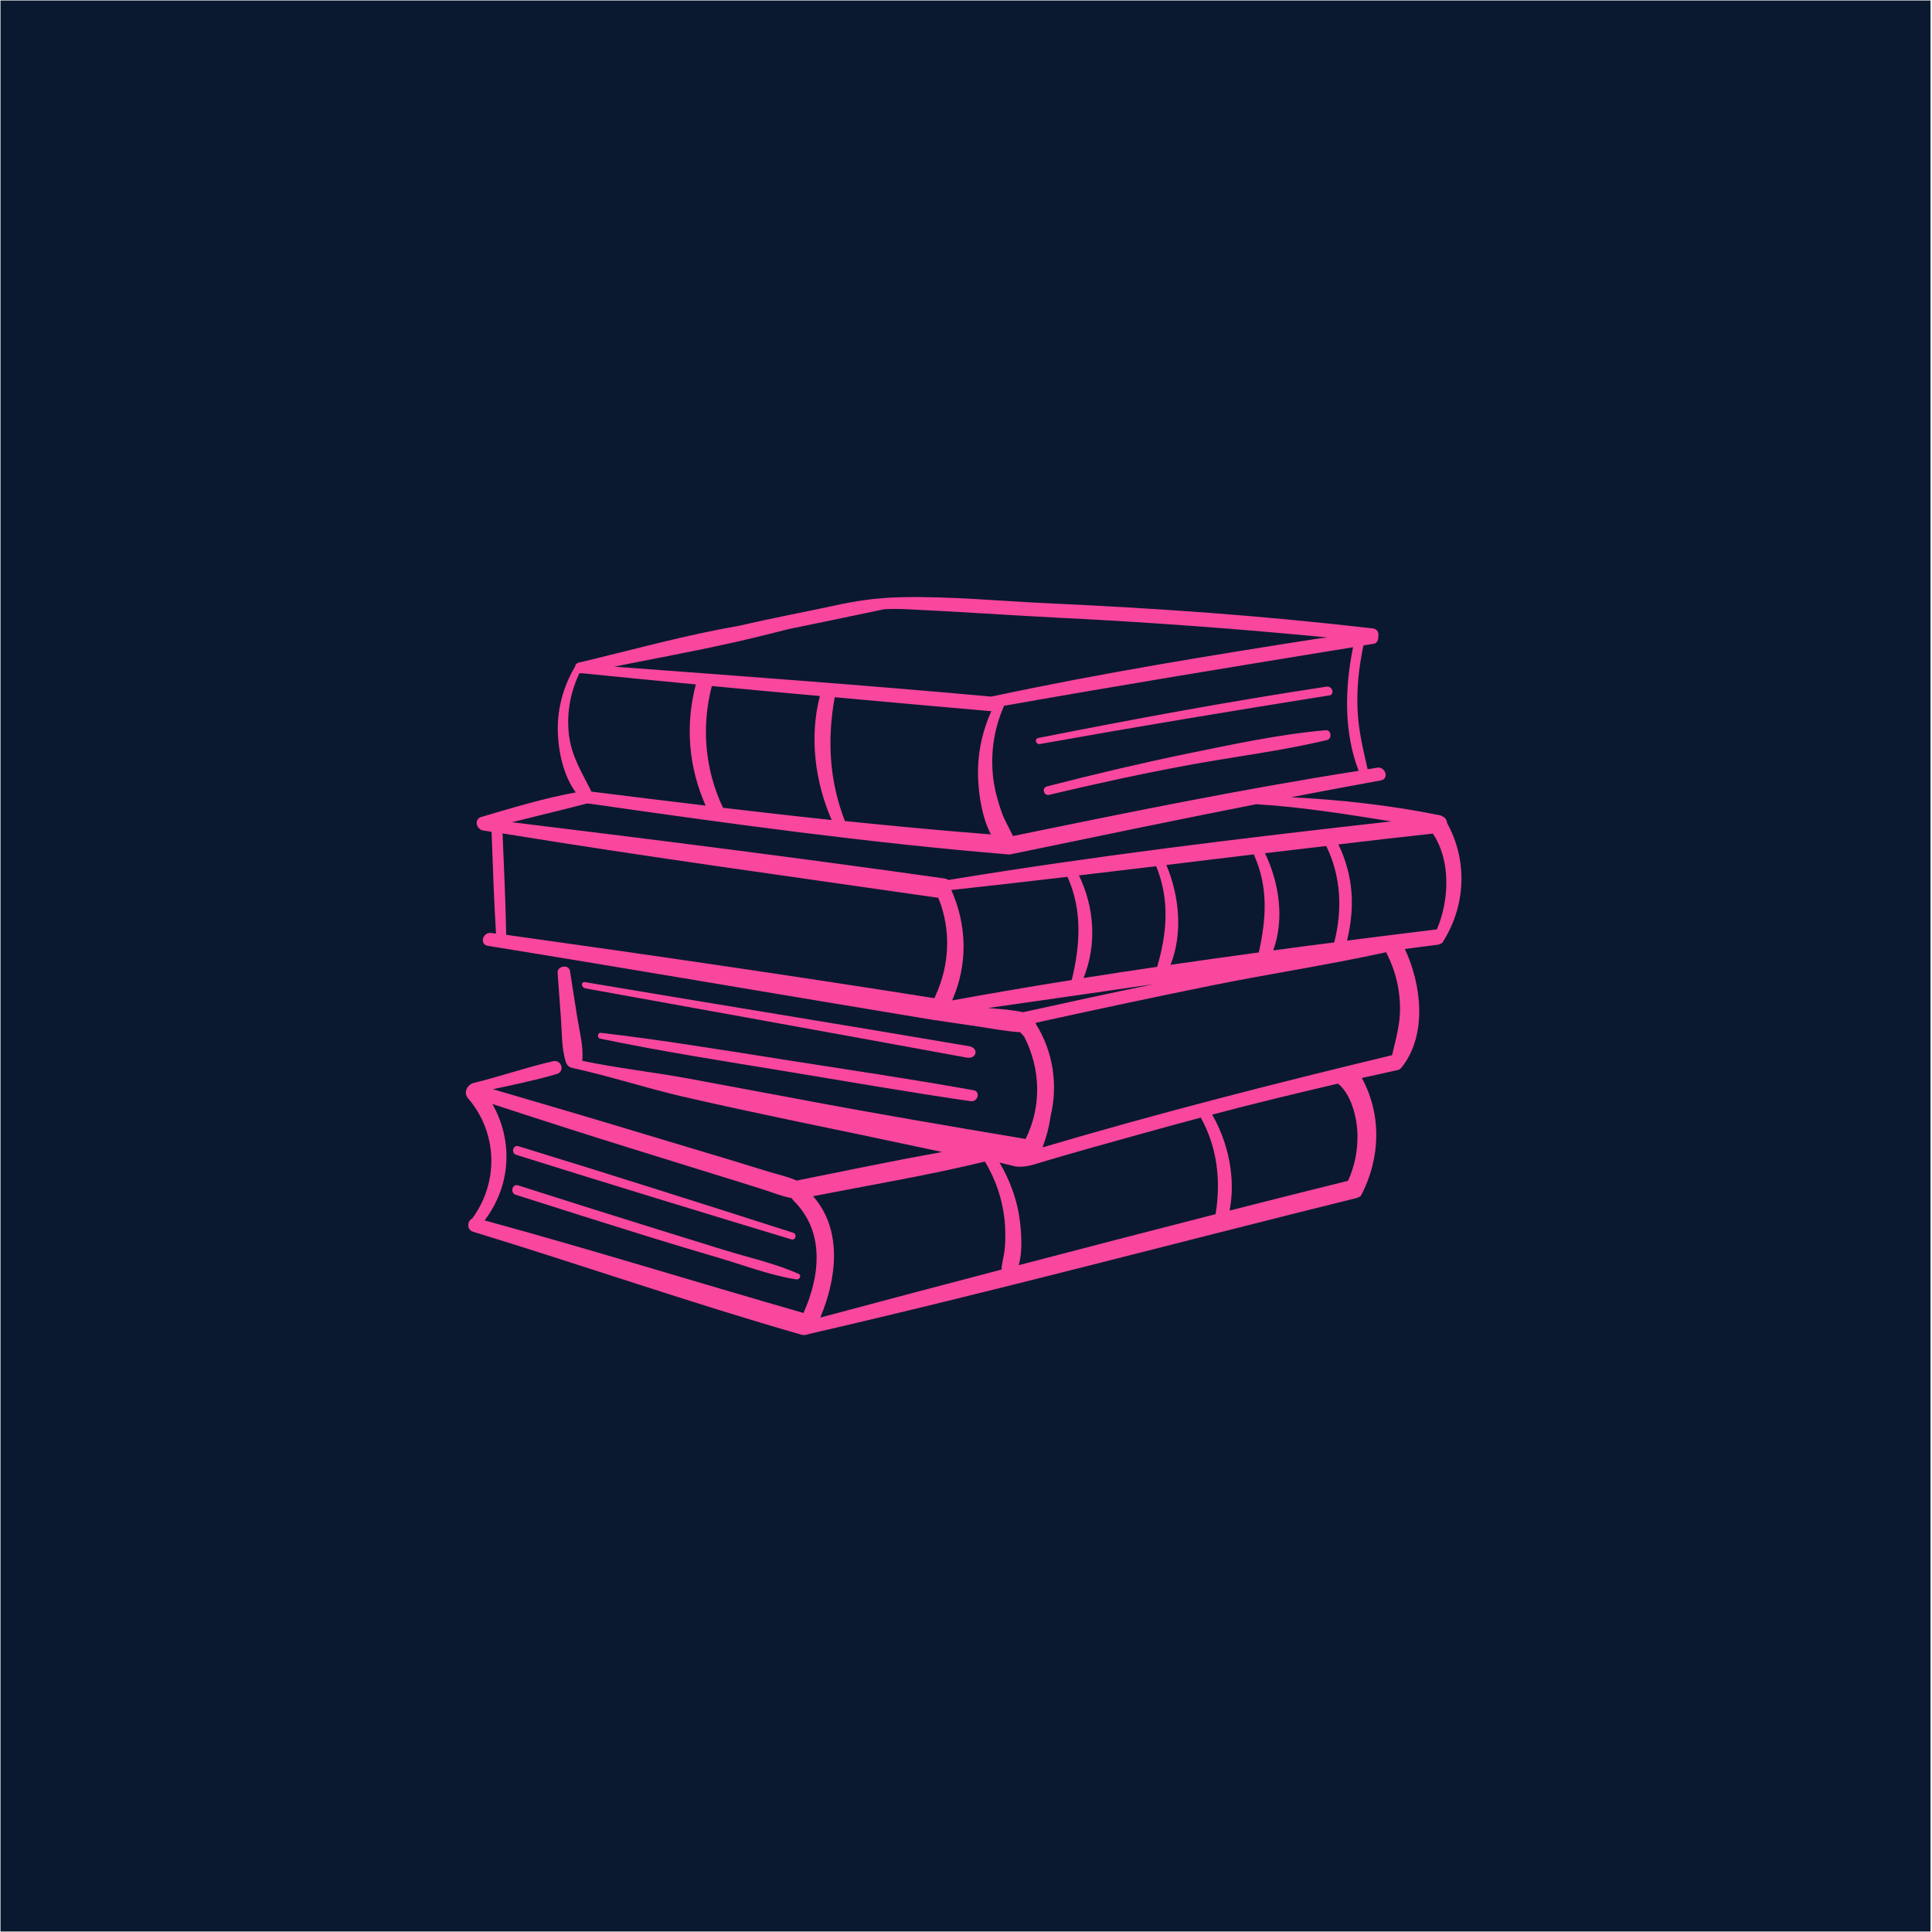
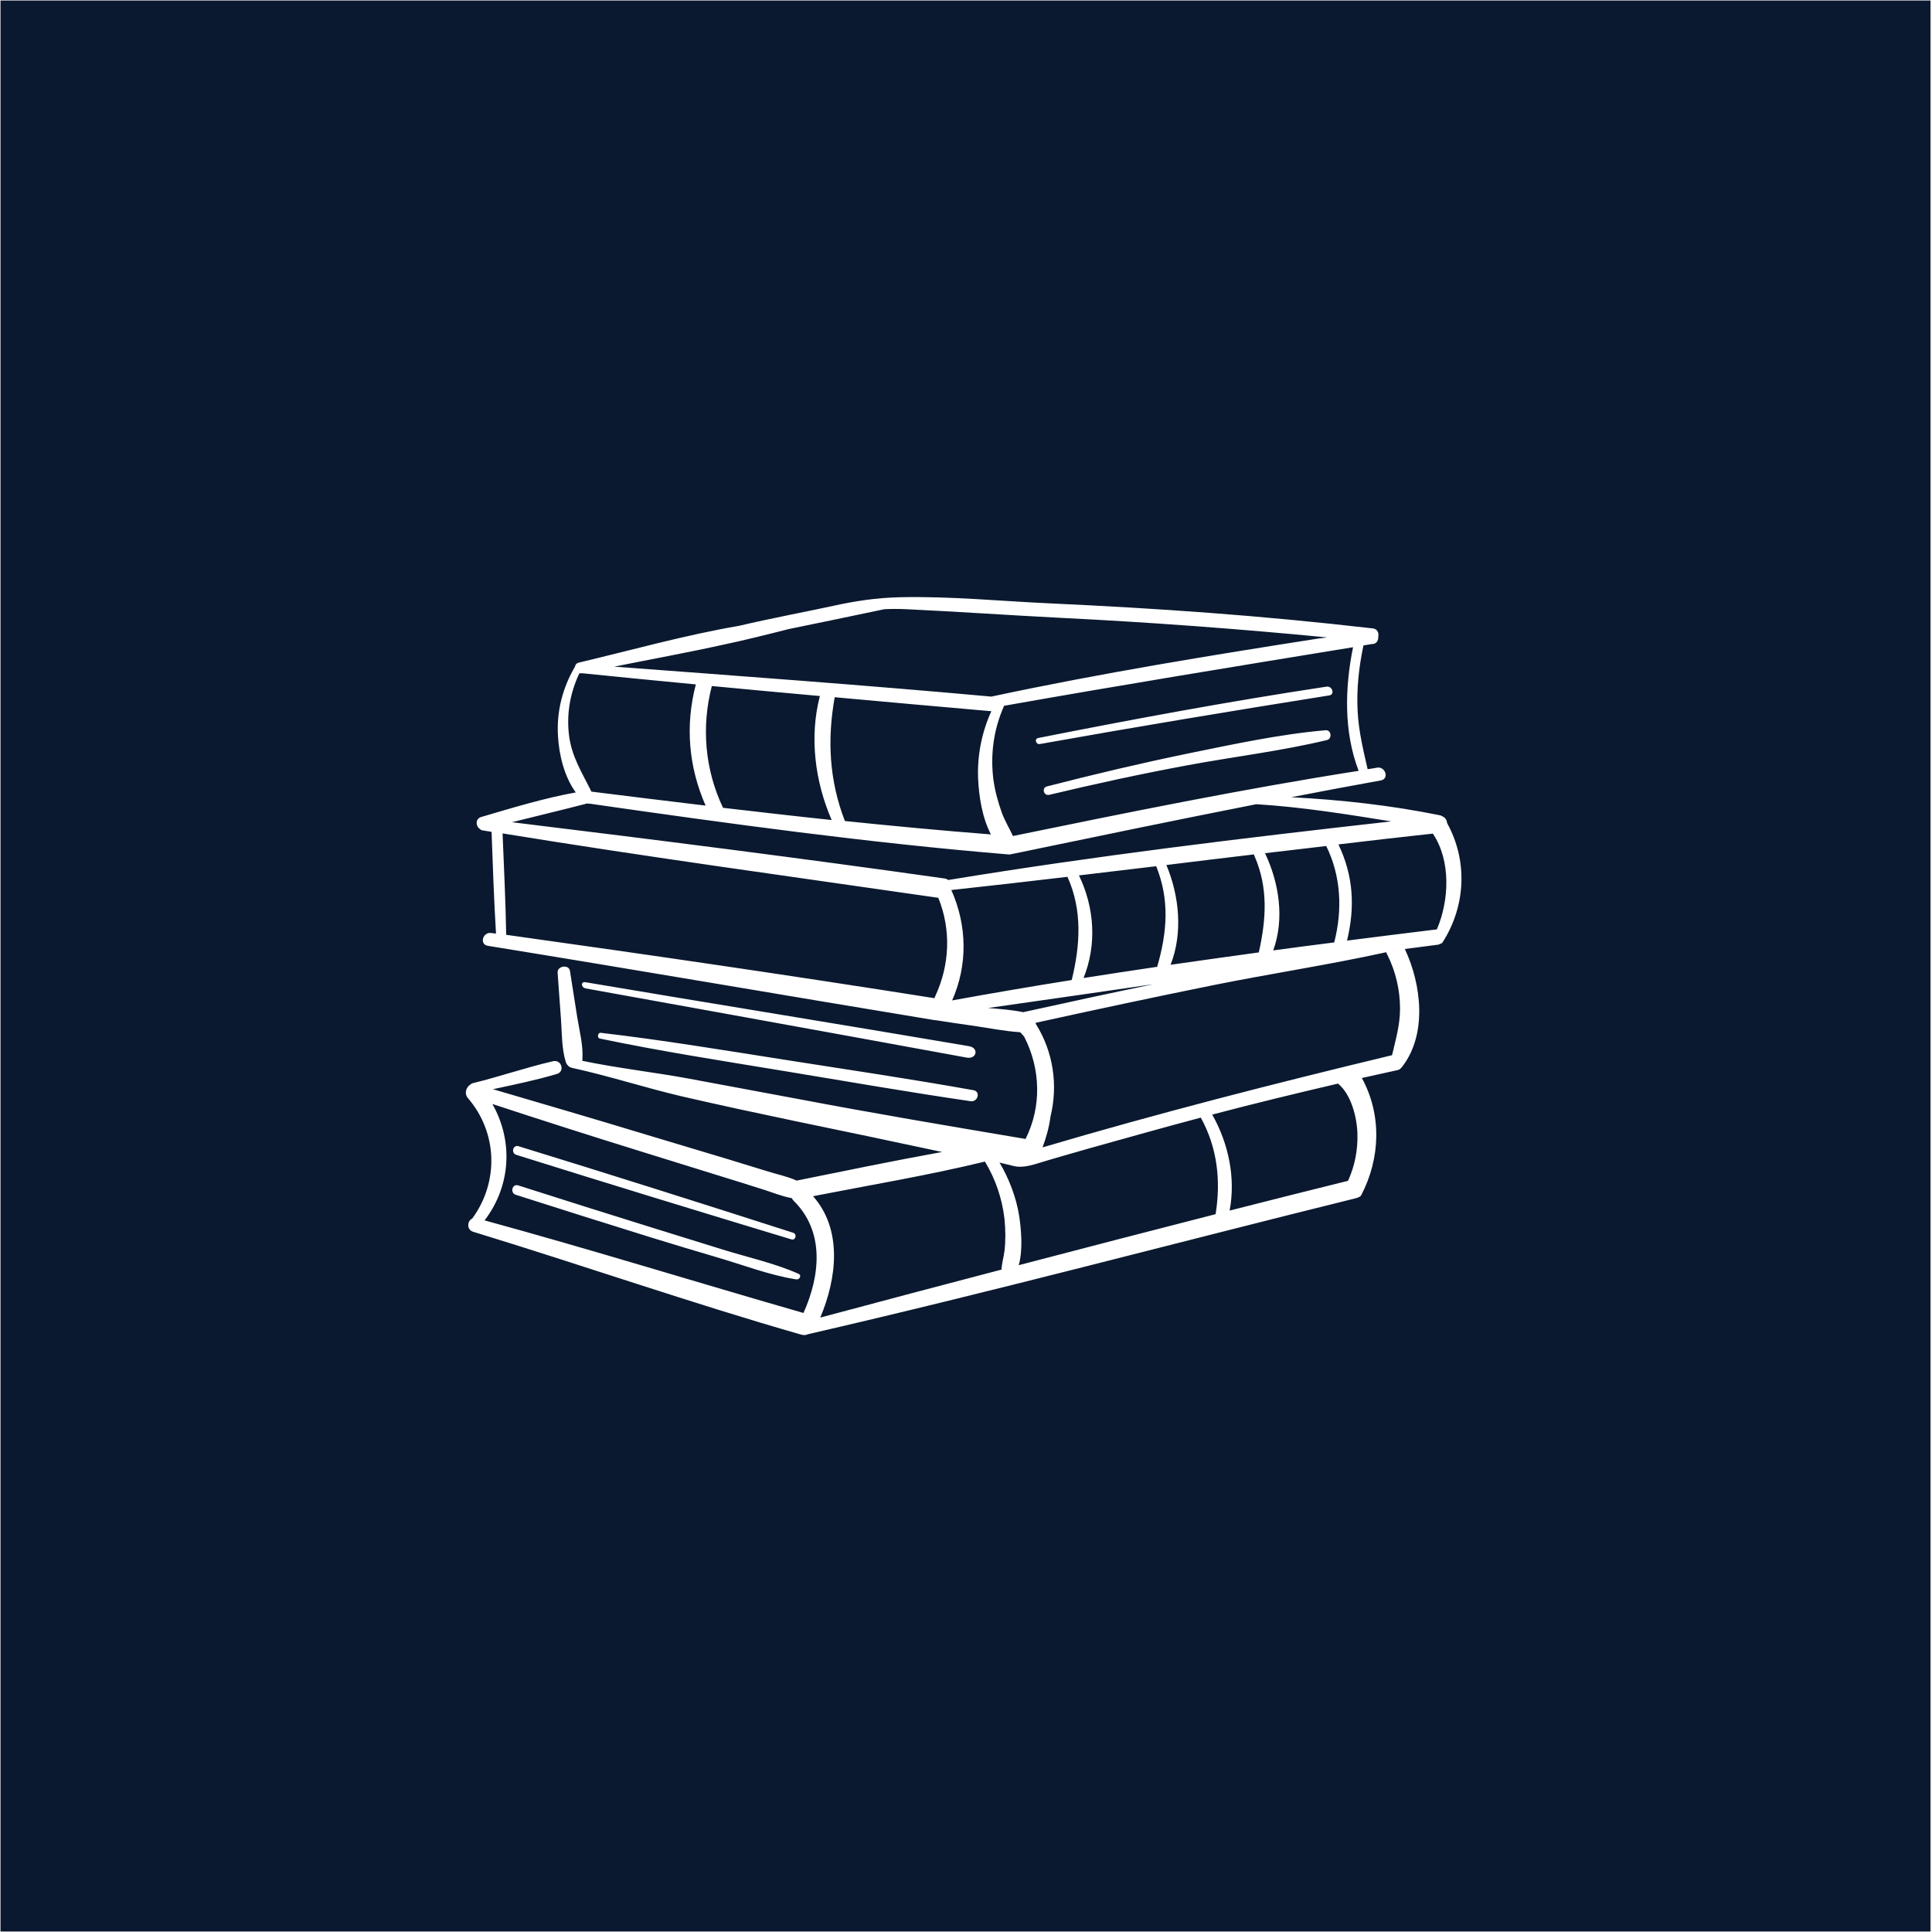
<svg xmlns="http://www.w3.org/2000/svg" width="300" zoomAndPan="magnify" viewBox="0 0 224.88 225" height="300" preserveAspectRatio="xMidYMid meet" version="1.0">
  <defs>
-     <clipPath id="f6b7a8298b">
+     <clipPath id="d22149f7d7">
      <path d="M 0 0.059 L 224.762 0.059 L 224.762 224.938 L 0 224.938 Z M 0 0.059 " clip-rule="nonzero" />
    </clipPath>
-     <clipPath id="752203db2d">
+     <clipPath id="0210971f83">
      <path d="M 54 69.363 L 170.887 69.363 L 170.887 155.566 L 54 155.566 Z M 54 69.363 " clip-rule="nonzero" />
    </clipPath>
  </defs>
-   <g clip-path="url(#f6b7a8298b)">
+   <g clip-path="url(#d22149f7d7)">
    <path fill="#ffffff" d="M 0 0.059 L 224.879 0.059 L 224.879 224.941 L 0 224.941 Z M 0 0.059 " fill-opacity="1" fill-rule="nonzero" />
    <path fill="#0a192f" d="M 0 0.059 L 224.879 0.059 L 224.879 224.941 L 0 224.941 Z M 0 0.059 " fill-opacity="1" fill-rule="nonzero" />
  </g>
-   <g clip-path="url(#752203db2d)">
-     <path fill="#f8479d" d="M 154.484 86.184 C 149.172 87.465 143.652 88.117 138.27 89.117 C 132.863 90.117 127.504 91.285 122.145 92.562 C 121.492 92.727 121.215 91.75 121.867 91.586 C 127.297 90.188 132.723 88.906 138.223 87.766 C 143.488 86.695 148.941 85.508 154.32 85.043 C 154.977 84.973 155.113 86.02 154.484 86.184 Z M 91.344 123.422 C 84.215 122.305 77.086 121.117 69.91 120.281 C 69.539 120.234 69.445 120.887 69.816 120.953 C 76.945 122.445 84.168 123.562 91.367 124.75 C 98.566 125.938 105.766 127.195 112.988 128.246 C 113.805 128.363 114.18 127.129 113.316 126.965 C 106.023 125.66 98.66 124.566 91.344 123.422 Z M 76.246 143.082 C 70.91 141.426 65.602 139.75 60.289 138.051 C 59.59 137.816 59.309 138.934 60.008 139.145 C 65.25 140.82 70.492 142.477 75.734 144.105 C 78.25 144.875 80.766 145.645 83.309 146.387 C 86.383 147.273 89.527 148.508 92.672 148.996 C 93.047 149.066 93.348 148.531 92.93 148.344 C 90.156 147.109 87.035 146.434 84.121 145.527 C 81.512 144.711 78.879 143.895 76.246 143.082 Z M 60.312 133.484 C 59.684 133.301 59.426 134.277 60.055 134.488 C 70.727 137.84 81.418 141.102 92.113 144.34 C 92.602 144.477 92.789 143.734 92.324 143.57 C 81.652 140.145 71.004 136.77 60.312 133.484 Z M 112.805 121.84 C 97.914 119.301 83.004 116.902 68.117 114.387 C 67.559 114.293 67.582 114.992 68.141 115.109 C 68.141 115.109 97.707 120.441 112.523 123.168 C 113.688 123.379 113.969 122.051 112.805 121.84 Z M 154.438 79.965 C 143.184 81.664 132 83.738 120.84 85.949 C 120.375 86.043 120.586 86.742 121.051 86.648 C 132.258 84.645 143.488 82.781 154.742 80.988 C 155.418 80.895 155.113 79.871 154.438 79.965 Z M 167.953 109.73 C 167.883 109.844 167.789 109.891 167.672 109.914 C 167.555 109.984 167.441 110.031 167.301 110.031 C 166.043 110.195 164.785 110.359 163.547 110.52 C 165.504 114.668 166.18 120.535 163.176 124.309 C 163.129 124.355 163.082 124.402 163.035 124.449 C 162.941 124.543 162.805 124.613 162.641 124.637 C 161.266 124.938 159.891 125.242 158.539 125.543 C 160.871 129.805 160.707 134.859 158.492 139.145 C 158.422 139.309 158.281 139.379 158.168 139.426 C 158.074 139.473 157.98 139.516 157.863 139.539 C 136.59 144.805 115.414 150.465 94.047 155.379 C 93.816 155.496 93.535 155.52 93.23 155.426 C 80.395 151.746 67.789 147.344 55.047 143.453 C 54.254 143.219 54.348 142.172 54.93 141.918 C 58.051 137.676 57.91 131.926 54.441 127.895 C 53.949 127.312 54.254 126.59 54.742 126.289 C 54.812 126.219 54.906 126.172 55 126.148 C 58.145 125.379 61.219 124.309 64.363 123.586 C 65.344 123.379 65.762 124.797 64.785 125.078 C 62.336 125.801 59.844 126.312 57.352 126.848 C 63.199 128.57 69.047 130.27 74.871 132.043 C 78.109 133.02 81.328 133.973 84.566 134.953 C 86.148 135.441 87.758 135.93 89.34 136.418 C 90.461 136.77 91.648 137.004 92.719 137.492 C 98.359 136.352 103.996 135.184 109.656 134.16 C 103.902 132.926 98.125 131.715 92.371 130.527 C 88.035 129.617 83.703 128.688 79.371 127.688 C 75.082 126.684 70.887 125.309 66.625 124.379 C 66.602 124.379 66.578 124.355 66.555 124.355 C 66.254 124.309 65.973 124.074 65.832 123.68 C 65.344 122.121 65.391 120.348 65.273 118.719 L 64.879 113.293 C 64.809 112.477 66.207 112.27 66.32 113.082 C 66.602 114.875 66.883 116.668 67.16 118.441 C 67.418 120.047 67.883 121.77 67.766 123.402 C 67.766 123.445 67.742 123.492 67.742 123.539 C 71.867 124.402 76.129 124.867 80.277 125.637 C 84.52 126.43 88.781 127.219 93.023 128.012 C 101.715 129.664 110.426 131.133 119.141 132.602 C 119.211 132.625 119.305 132.625 119.375 132.648 C 121.262 128.875 121.145 124.473 119.211 120.723 C 119.07 120.559 118.93 120.395 118.793 120.258 C 118.77 120.234 118.77 120.234 118.746 120.211 C 116.836 120.094 114.879 119.676 112.988 119.418 C 111.637 119.23 110.266 119.023 108.914 118.812 C 108.891 118.812 108.867 118.812 108.82 118.812 C 91.461 115.949 74.129 112.965 56.746 110.148 C 55.746 109.984 56.164 108.52 57.141 108.656 C 57.328 108.68 57.516 108.703 57.703 108.727 C 57.469 104.77 57.328 100.832 57.188 96.875 C 56.84 96.828 56.512 96.758 56.164 96.711 C 56.023 96.688 55.906 96.641 55.836 96.547 C 55.348 96.266 55.254 95.359 55.977 95.148 C 59.613 94.078 63.27 92.961 66.996 92.285 C 65.645 90.445 65.039 87.859 64.926 85.742 C 64.738 82.875 65.461 80.082 66.906 77.637 C 66.93 77.426 67.066 77.238 67.348 77.168 C 73.52 75.703 79.742 73.957 86.008 72.883 C 89.855 71.977 94.469 71.113 96.984 70.555 C 99.641 69.973 101.992 69.625 104.719 69.555 C 110.59 69.414 116.555 70.02 122.402 70.277 C 134.867 70.859 146.469 71.648 159.844 73.188 C 160.379 73.258 160.543 73.746 160.449 74.141 C 160.496 74.586 160.238 75.027 159.703 75.004 C 159.379 75.051 159.051 75.121 158.727 75.168 C 158.191 77.707 157.91 80.266 158.051 82.852 C 158.168 85.156 158.703 87.348 159.215 89.582 C 159.586 89.535 159.961 89.465 160.332 89.398 C 161.289 89.258 161.754 90.699 160.754 90.887 C 157.281 91.516 153.785 92.168 150.316 92.844 C 156.141 93.148 161.848 93.777 167.602 94.941 C 167.742 94.965 167.836 95.012 167.93 95.078 C 168.254 95.195 168.441 95.523 168.465 95.848 C 170.887 100.227 170.656 105.492 167.953 109.73 Z M 157.516 75.375 C 143.953 77.59 130.395 79.801 116.859 82.199 C 116.859 82.223 116.836 82.27 116.836 82.293 C 115.645 84.996 115.25 87.953 115.645 90.887 C 115.832 92.191 116.184 93.449 116.625 94.684 C 116.973 95.617 117.488 96.453 117.906 97.363 C 131.305 94.613 144.652 91.891 158.168 89.77 C 156.418 85.227 156.559 80.082 157.516 75.375 Z M 71.473 77.637 C 86.125 78.73 100.781 79.801 115.438 81.129 C 115.484 81.105 115.531 81.082 115.598 81.082 C 128.156 78.402 140.855 76.332 153.555 74.352 C 153.879 74.305 154.184 74.281 154.508 74.234 C 144.164 73.234 133.82 72.465 123.43 71.953 C 117.465 71.648 111.5 71.23 105.512 70.949 C 104.625 70.906 103.762 70.906 102.926 70.949 C 99.219 71.719 95.516 72.512 91.812 73.258 C 89.156 73.934 86.242 74.652 84.309 75.051 C 80.023 76.004 75.734 76.773 71.473 77.637 Z M 115.391 82.828 C 109.309 82.293 103.227 81.758 97.148 81.199 C 96.262 86.16 96.516 90.91 98.336 95.617 C 103.996 96.199 109.656 96.734 115.344 97.176 C 114.316 95.219 113.945 92.703 113.852 90.723 C 113.734 88 114.27 85.297 115.391 82.828 Z M 95.422 81.059 C 91.23 80.688 87.035 80.289 82.84 79.895 C 81.605 84.645 82.027 89.629 84.145 94.078 C 88.363 94.566 92.578 95.055 96.797 95.5 C 94.84 91.004 94.188 85.809 95.422 81.059 Z M 68.816 92.191 C 73.242 92.75 77.668 93.285 82.117 93.82 C 80.137 89.328 79.719 84.508 80.977 79.707 C 76.551 79.289 72.125 78.848 67.695 78.402 C 67.602 78.426 67.488 78.426 67.418 78.402 C 66.367 80.617 65.926 82.992 66.184 85.438 C 66.461 88.07 67.719 89.957 68.816 92.191 Z M 109.215 104.559 C 92.301 102.113 75.34 99.809 58.469 97.059 C 58.633 100.996 58.82 104.93 58.891 108.867 C 75.547 111.195 92.16 113.617 108.773 116.25 C 108.797 116.156 108.82 116.086 108.867 115.996 C 110.543 112.383 110.73 108.285 109.215 104.559 Z M 110.379 102.484 C 127.504 99.668 144.723 97.594 161.965 95.66 C 156.77 94.824 151.551 93.984 146.285 93.66 C 146.262 93.66 146.262 93.66 146.238 93.66 C 136.777 95.523 127.344 97.48 117.93 99.434 C 117.883 99.434 117.836 99.434 117.789 99.457 C 117.672 99.504 117.512 99.527 117.348 99.504 C 101.016 98.152 84.797 95.918 68.582 93.59 C 68.488 93.613 68.395 93.59 68.277 93.566 C 68.234 93.59 68.211 93.59 68.164 93.613 C 65.297 94.359 62.43 95.031 59.566 95.754 C 76.363 97.805 93.141 99.926 109.891 102.301 C 110.102 102.324 110.242 102.395 110.379 102.484 Z M 148.219 110.684 C 150.594 110.359 152.949 110.055 155.324 109.754 C 156.301 105.957 156.117 102.02 154.391 98.527 C 152.016 98.805 149.641 99.086 147.262 99.363 C 148.918 102.836 149.547 107.027 148.219 110.684 Z M 136.266 112.359 C 139.691 111.871 143.117 111.383 146.539 110.918 C 147.402 107.074 147.66 103.395 146.027 99.668 C 146.004 99.621 145.98 99.551 145.98 99.504 C 142.578 99.902 139.18 100.32 135.777 100.738 C 137.289 104.371 137.711 108.656 136.266 112.359 Z M 126.129 113.898 C 128.973 113.457 131.84 113.012 134.703 112.594 C 135.871 108.59 136.172 104.793 134.59 100.879 C 131.582 101.227 128.578 101.602 125.594 101.949 C 127.41 105.699 127.691 110.031 126.129 113.898 Z M 124.754 114.133 C 125.734 110.125 126.016 106.027 124.266 102.137 C 124.266 102.137 124.266 102.137 124.266 102.113 C 119.77 102.648 115.25 103.16 110.73 103.652 C 112.57 107.773 112.664 112.359 110.824 116.508 C 115.461 115.668 120.098 114.875 124.754 114.133 Z M 134.262 114.621 C 127.855 115.551 121.449 116.484 115.016 117.391 C 116.391 117.508 117.789 117.602 119.094 117.879 C 124.148 116.762 129.207 115.668 134.262 114.621 Z M 92.371 139.844 C 92.277 139.75 92.207 139.656 92.16 139.539 C 90.996 139.332 89.902 138.863 88.781 138.516 C 87.199 138.004 85.59 137.516 84.008 137.023 C 80.789 136.023 77.574 135.023 74.336 134.02 C 68.629 132.25 62.945 130.434 57.281 128.57 C 59.727 132.879 59.449 138.098 56.375 142.125 C 68.816 145.527 81.117 149.348 93.512 152.91 C 95.445 148.602 96.027 143.453 92.371 139.844 Z M 116.926 141.984 C 116.648 139.562 115.879 137.328 114.645 135.277 C 108.027 136.887 101.293 138.004 94.629 139.309 C 98.078 143.219 97.402 148.855 95.469 153.445 C 102.504 151.559 109.543 149.695 116.578 147.855 C 116.602 147.133 116.836 146.41 116.926 145.645 C 117.066 144.43 117.043 143.195 116.926 141.984 Z M 139.785 130.156 C 137.617 130.738 135.449 131.32 133.285 131.926 C 131.117 132.531 128.949 133.137 126.781 133.742 C 124.664 134.348 122.52 134.953 120.398 135.605 C 119.676 135.812 118.793 135.977 118.07 135.812 C 117.488 135.676 117.09 135.582 116.344 135.395 C 117.441 137.234 118.301 139.473 118.629 141.59 C 118.859 143.082 119.094 145.527 118.582 147.344 C 126.223 145.34 133.867 143.359 141.508 141.402 C 142.137 137.492 141.719 133.672 139.785 130.156 Z M 158.027 132.066 C 157.98 130.18 157.328 127.477 155.766 126.195 C 150.875 127.336 145.98 128.523 141.113 129.805 C 143.023 133.184 143.859 137.188 143.141 140.984 C 147.73 139.82 152.32 138.656 156.934 137.516 C 157.723 135.77 158.074 133.949 158.027 132.066 Z M 162.988 117.484 C 162.988 115.273 162.477 113.105 161.477 111.125 C 161.43 111.059 161.406 110.965 161.383 110.895 C 154.719 112.359 147.914 113.387 141.203 114.738 C 134.309 116.133 127.434 117.602 120.562 119.113 C 120.562 119.16 120.562 119.184 120.562 119.23 C 122.613 122.492 123.172 126.383 122.285 130.016 C 122.121 131.25 121.797 132.438 121.355 133.625 C 134.82 129.641 148.402 126.172 162.059 122.887 C 162.477 121.094 162.988 119.371 162.988 117.484 Z M 166.809 97.082 C 163.152 97.48 159.473 97.898 155.812 98.34 C 157.586 102.043 157.746 105.676 156.816 109.543 C 160.285 109.102 163.781 108.656 167.254 108.238 C 167.254 108.238 167.277 108.238 167.277 108.238 C 168.723 104.863 168.93 100.227 166.809 97.082 Z M 166.809 97.082 " fill-opacity="1" fill-rule="nonzero" />
+   <g clip-path="url(#0210971f83)">
+     <path fill="#ffffff" d="M 154.484 86.184 C 149.172 87.465 143.652 88.117 138.27 89.117 C 132.863 90.117 127.504 91.285 122.145 92.562 C 121.492 92.727 121.215 91.75 121.867 91.586 C 127.297 90.188 132.723 88.906 138.223 87.766 C 143.488 86.695 148.941 85.508 154.32 85.043 C 154.977 84.973 155.113 86.02 154.484 86.184 Z M 91.344 123.422 C 84.215 122.305 77.086 121.117 69.91 120.281 C 69.539 120.234 69.445 120.887 69.816 120.953 C 76.945 122.445 84.168 123.562 91.367 124.75 C 98.566 125.938 105.766 127.195 112.988 128.246 C 113.805 128.363 114.18 127.129 113.316 126.965 C 106.023 125.66 98.66 124.566 91.344 123.422 Z M 76.246 143.082 C 70.91 141.426 65.602 139.75 60.289 138.051 C 59.59 137.816 59.309 138.934 60.008 139.145 C 65.25 140.82 70.492 142.477 75.734 144.105 C 78.25 144.875 80.766 145.645 83.309 146.387 C 86.383 147.273 89.527 148.508 92.672 148.996 C 93.047 149.066 93.348 148.531 92.93 148.344 C 90.156 147.109 87.035 146.434 84.121 145.527 C 81.512 144.711 78.879 143.895 76.246 143.082 Z M 60.312 133.484 C 59.684 133.301 59.426 134.277 60.055 134.488 C 70.727 137.84 81.418 141.102 92.113 144.34 C 92.602 144.477 92.789 143.734 92.324 143.57 C 81.652 140.145 71.004 136.77 60.312 133.484 Z M 112.805 121.84 C 97.914 119.301 83.004 116.902 68.117 114.387 C 67.559 114.293 67.582 114.992 68.141 115.109 C 68.141 115.109 97.707 120.441 112.523 123.168 C 113.688 123.379 113.969 122.051 112.805 121.84 Z M 154.438 79.965 C 143.184 81.664 132 83.738 120.84 85.949 C 120.375 86.043 120.586 86.742 121.051 86.648 C 132.258 84.645 143.488 82.781 154.742 80.988 C 155.418 80.895 155.113 79.871 154.438 79.965 Z M 167.953 109.73 C 167.883 109.844 167.789 109.891 167.672 109.914 C 167.555 109.984 167.441 110.031 167.301 110.031 C 166.043 110.195 164.785 110.359 163.547 110.52 C 165.504 114.668 166.18 120.535 163.176 124.309 C 163.129 124.355 163.082 124.402 163.035 124.449 C 162.941 124.543 162.805 124.613 162.641 124.637 C 161.266 124.938 159.891 125.242 158.539 125.543 C 160.871 129.805 160.707 134.859 158.492 139.145 C 158.422 139.309 158.281 139.379 158.168 139.426 C 158.074 139.473 157.98 139.516 157.863 139.539 C 136.59 144.805 115.414 150.465 94.047 155.379 C 93.816 155.496 93.535 155.52 93.23 155.426 C 80.395 151.746 67.789 147.344 55.047 143.453 C 54.254 143.219 54.348 142.172 54.93 141.918 C 58.051 137.676 57.91 131.926 54.441 127.895 C 53.949 127.312 54.254 126.59 54.742 126.289 C 54.812 126.219 54.906 126.172 55 126.148 C 58.145 125.379 61.219 124.309 64.363 123.586 C 65.344 123.379 65.762 124.797 64.785 125.078 C 62.336 125.801 59.844 126.312 57.352 126.848 C 63.199 128.57 69.047 130.27 74.871 132.043 C 78.109 133.02 81.328 133.973 84.566 134.953 C 86.148 135.441 87.758 135.93 89.34 136.418 C 90.461 136.77 91.648 137.004 92.719 137.492 C 98.359 136.352 103.996 135.184 109.656 134.16 C 103.902 132.926 98.125 131.715 92.371 130.527 C 88.035 129.617 83.703 128.688 79.371 127.688 C 75.082 126.684 70.887 125.309 66.625 124.379 C 66.602 124.379 66.578 124.355 66.555 124.355 C 66.254 124.309 65.973 124.074 65.832 123.68 C 65.344 122.121 65.391 120.348 65.273 118.719 L 64.879 113.293 C 64.809 112.477 66.207 112.27 66.32 113.082 C 66.602 114.875 66.883 116.668 67.16 118.441 C 67.418 120.047 67.883 121.77 67.766 123.402 C 67.766 123.445 67.742 123.492 67.742 123.539 C 71.867 124.402 76.129 124.867 80.277 125.637 C 84.52 126.43 88.781 127.219 93.023 128.012 C 101.715 129.664 110.426 131.133 119.141 132.602 C 119.211 132.625 119.305 132.625 119.375 132.648 C 121.262 128.875 121.145 124.473 119.211 120.723 C 119.07 120.559 118.93 120.395 118.793 120.258 C 118.77 120.234 118.77 120.234 118.746 120.211 C 116.836 120.094 114.879 119.676 112.988 119.418 C 111.637 119.23 110.266 119.023 108.914 118.812 C 108.891 118.812 108.867 118.812 108.82 118.812 C 91.461 115.949 74.129 112.965 56.746 110.148 C 55.746 109.984 56.164 108.52 57.141 108.656 C 57.328 108.68 57.516 108.703 57.703 108.727 C 57.469 104.77 57.328 100.832 57.188 96.875 C 56.84 96.828 56.512 96.758 56.164 96.711 C 56.023 96.688 55.906 96.641 55.836 96.547 C 55.348 96.266 55.254 95.359 55.977 95.148 C 59.613 94.078 63.27 92.961 66.996 92.285 C 65.645 90.445 65.039 87.859 64.926 85.742 C 64.738 82.875 65.461 80.082 66.906 77.637 C 66.93 77.426 67.066 77.238 67.348 77.168 C 73.52 75.703 79.742 73.957 86.008 72.883 C 89.855 71.977 94.469 71.113 96.984 70.555 C 99.641 69.973 101.992 69.625 104.719 69.555 C 110.59 69.414 116.555 70.02 122.402 70.277 C 134.867 70.859 146.469 71.648 159.844 73.188 C 160.379 73.258 160.543 73.746 160.449 74.141 C 160.496 74.586 160.238 75.027 159.703 75.004 C 159.379 75.051 159.051 75.121 158.727 75.168 C 158.191 77.707 157.91 80.266 158.051 82.852 C 158.168 85.156 158.703 87.348 159.215 89.582 C 159.586 89.535 159.961 89.465 160.332 89.398 C 161.289 89.258 161.754 90.699 160.754 90.887 C 157.281 91.516 153.785 92.168 150.316 92.844 C 156.141 93.148 161.848 93.777 167.602 94.941 C 167.742 94.965 167.836 95.012 167.93 95.078 C 168.254 95.195 168.441 95.523 168.465 95.848 C 170.887 100.227 170.656 105.492 167.953 109.73 Z M 157.516 75.375 C 143.953 77.59 130.395 79.801 116.859 82.199 C 116.859 82.223 116.836 82.27 116.836 82.293 C 115.645 84.996 115.25 87.953 115.645 90.887 C 115.832 92.191 116.184 93.449 116.625 94.684 C 116.973 95.617 117.488 96.453 117.906 97.363 C 131.305 94.613 144.652 91.891 158.168 89.77 C 156.418 85.227 156.559 80.082 157.516 75.375 Z M 71.473 77.637 C 86.125 78.73 100.781 79.801 115.438 81.129 C 115.484 81.105 115.531 81.082 115.598 81.082 C 128.156 78.402 140.855 76.332 153.555 74.352 C 153.879 74.305 154.184 74.281 154.508 74.234 C 144.164 73.234 133.82 72.465 123.43 71.953 C 117.465 71.648 111.5 71.23 105.512 70.949 C 104.625 70.906 103.762 70.906 102.926 70.949 C 99.219 71.719 95.516 72.512 91.812 73.258 C 89.156 73.934 86.242 74.652 84.309 75.051 C 80.023 76.004 75.734 76.773 71.473 77.637 Z M 115.391 82.828 C 109.309 82.293 103.227 81.758 97.148 81.199 C 96.262 86.16 96.516 90.91 98.336 95.617 C 103.996 96.199 109.656 96.734 115.344 97.176 C 114.316 95.219 113.945 92.703 113.852 90.723 C 113.734 88 114.27 85.297 115.391 82.828 Z M 95.422 81.059 C 91.23 80.688 87.035 80.289 82.84 79.895 C 81.605 84.645 82.027 89.629 84.145 94.078 C 88.363 94.566 92.578 95.055 96.797 95.5 C 94.84 91.004 94.188 85.809 95.422 81.059 Z M 68.816 92.191 C 73.242 92.75 77.668 93.285 82.117 93.82 C 80.137 89.328 79.719 84.508 80.977 79.707 C 76.551 79.289 72.125 78.848 67.695 78.402 C 67.602 78.426 67.488 78.426 67.418 78.402 C 66.367 80.617 65.926 82.992 66.184 85.438 C 66.461 88.07 67.719 89.957 68.816 92.191 Z M 109.215 104.559 C 92.301 102.113 75.34 99.809 58.469 97.059 C 58.633 100.996 58.82 104.93 58.891 108.867 C 75.547 111.195 92.16 113.617 108.773 116.25 C 108.797 116.156 108.82 116.086 108.867 115.996 C 110.543 112.383 110.73 108.285 109.215 104.559 Z M 110.379 102.484 C 127.504 99.668 144.723 97.594 161.965 95.66 C 156.77 94.824 151.551 93.984 146.285 93.66 C 146.262 93.66 146.262 93.66 146.238 93.66 C 136.777 95.523 127.344 97.48 117.93 99.434 C 117.883 99.434 117.836 99.434 117.789 99.457 C 117.672 99.504 117.512 99.527 117.348 99.504 C 101.016 98.152 84.797 95.918 68.582 93.59 C 68.488 93.613 68.395 93.59 68.277 93.566 C 68.234 93.59 68.211 93.59 68.164 93.613 C 65.297 94.359 62.43 95.031 59.566 95.754 C 76.363 97.805 93.141 99.926 109.891 102.301 C 110.102 102.324 110.242 102.395 110.379 102.484 Z M 148.219 110.684 C 150.594 110.359 152.949 110.055 155.324 109.754 C 156.301 105.957 156.117 102.02 154.391 98.527 C 152.016 98.805 149.641 99.086 147.262 99.363 C 148.918 102.836 149.547 107.027 148.219 110.684 Z M 136.266 112.359 C 139.691 111.871 143.117 111.383 146.539 110.918 C 147.402 107.074 147.66 103.395 146.027 99.668 C 146.004 99.621 145.98 99.551 145.98 99.504 C 142.578 99.902 139.18 100.32 135.777 100.738 C 137.289 104.371 137.711 108.656 136.266 112.359 Z M 126.129 113.898 C 128.973 113.457 131.84 113.012 134.703 112.594 C 135.871 108.59 136.172 104.793 134.59 100.879 C 131.582 101.227 128.578 101.602 125.594 101.949 C 127.41 105.699 127.691 110.031 126.129 113.898 Z M 124.754 114.133 C 125.734 110.125 126.016 106.027 124.266 102.137 C 124.266 102.137 124.266 102.137 124.266 102.113 C 119.77 102.648 115.25 103.16 110.73 103.652 C 112.57 107.773 112.664 112.359 110.824 116.508 C 115.461 115.668 120.098 114.875 124.754 114.133 Z M 134.262 114.621 C 127.855 115.551 121.449 116.484 115.016 117.391 C 116.391 117.508 117.789 117.602 119.094 117.879 C 124.148 116.762 129.207 115.668 134.262 114.621 Z M 92.371 139.844 C 92.277 139.75 92.207 139.656 92.16 139.539 C 90.996 139.332 89.902 138.863 88.781 138.516 C 87.199 138.004 85.59 137.516 84.008 137.023 C 80.789 136.023 77.574 135.023 74.336 134.02 C 68.629 132.25 62.945 130.434 57.281 128.57 C 59.727 132.879 59.449 138.098 56.375 142.125 C 68.816 145.527 81.117 149.348 93.512 152.91 C 95.445 148.602 96.027 143.453 92.371 139.844 Z M 116.926 141.984 C 116.648 139.562 115.879 137.328 114.645 135.277 C 108.027 136.887 101.293 138.004 94.629 139.309 C 98.078 143.219 97.402 148.855 95.469 153.445 C 102.504 151.559 109.543 149.695 116.578 147.855 C 116.602 147.133 116.836 146.41 116.926 145.645 C 117.066 144.43 117.043 143.195 116.926 141.984 Z M 139.785 130.156 C 137.617 130.738 135.449 131.32 133.285 131.926 C 131.117 132.531 128.949 133.137 126.781 133.742 C 124.664 134.348 122.52 134.953 120.398 135.605 C 119.676 135.812 118.793 135.977 118.07 135.812 C 117.488 135.676 117.09 135.582 116.344 135.395 C 117.441 137.234 118.301 139.473 118.629 141.59 C 118.859 143.082 119.094 145.527 118.582 147.344 C 126.223 145.34 133.867 143.359 141.508 141.402 C 142.137 137.492 141.719 133.672 139.785 130.156 Z M 158.027 132.066 C 157.98 130.18 157.328 127.477 155.766 126.195 C 150.875 127.336 145.98 128.523 141.113 129.805 C 143.023 133.184 143.859 137.188 143.141 140.984 C 147.73 139.82 152.32 138.656 156.934 137.516 C 157.723 135.77 158.074 133.949 158.027 132.066 Z M 162.988 117.484 C 162.988 115.273 162.477 113.105 161.477 111.125 C 161.43 111.059 161.406 110.965 161.383 110.895 C 154.719 112.359 147.914 113.387 141.203 114.738 C 134.309 116.133 127.434 117.602 120.562 119.113 C 120.562 119.16 120.562 119.184 120.562 119.23 C 122.613 122.492 123.172 126.383 122.285 130.016 C 122.121 131.25 121.797 132.438 121.355 133.625 C 134.82 129.641 148.402 126.172 162.059 122.887 C 162.477 121.094 162.988 119.371 162.988 117.484 Z M 166.809 97.082 C 163.152 97.48 159.473 97.898 155.812 98.34 C 157.586 102.043 157.746 105.676 156.816 109.543 C 160.285 109.102 163.781 108.656 167.254 108.238 C 167.254 108.238 167.277 108.238 167.277 108.238 C 168.723 104.863 168.93 100.227 166.809 97.082 Z M 166.809 97.082 " fill-opacity="1" fill-rule="nonzero" />
  </g>
</svg>
